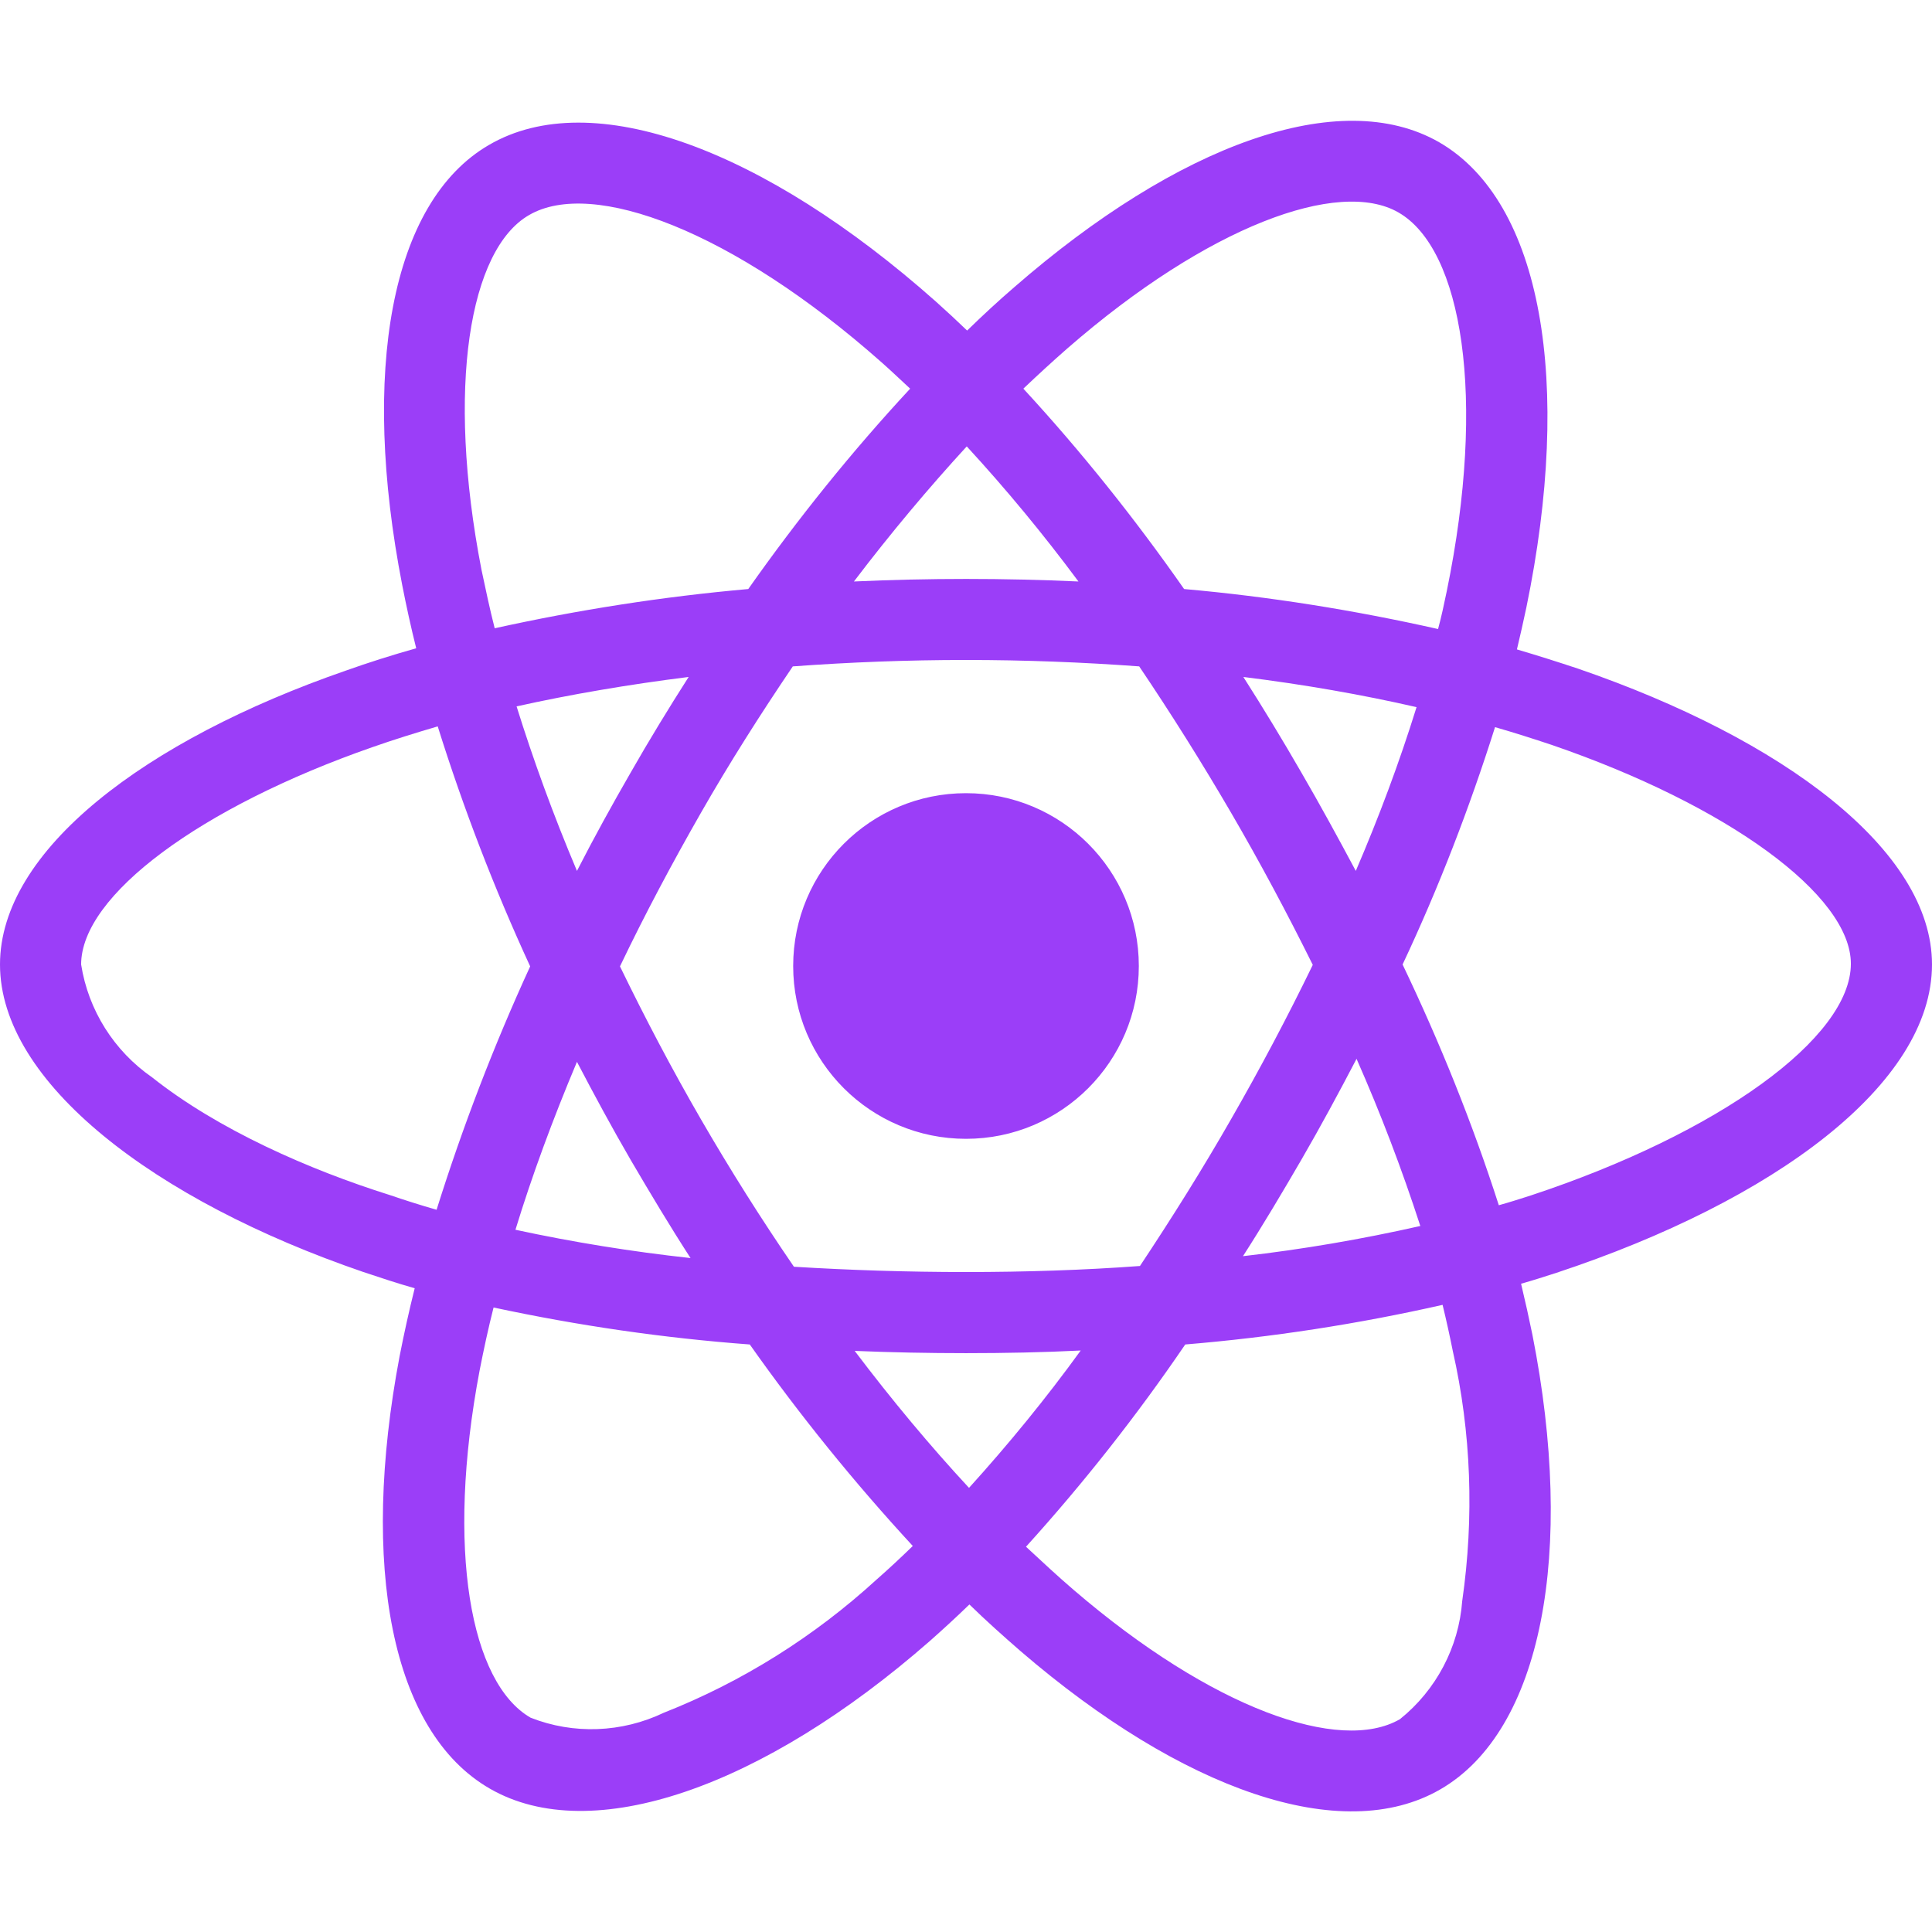
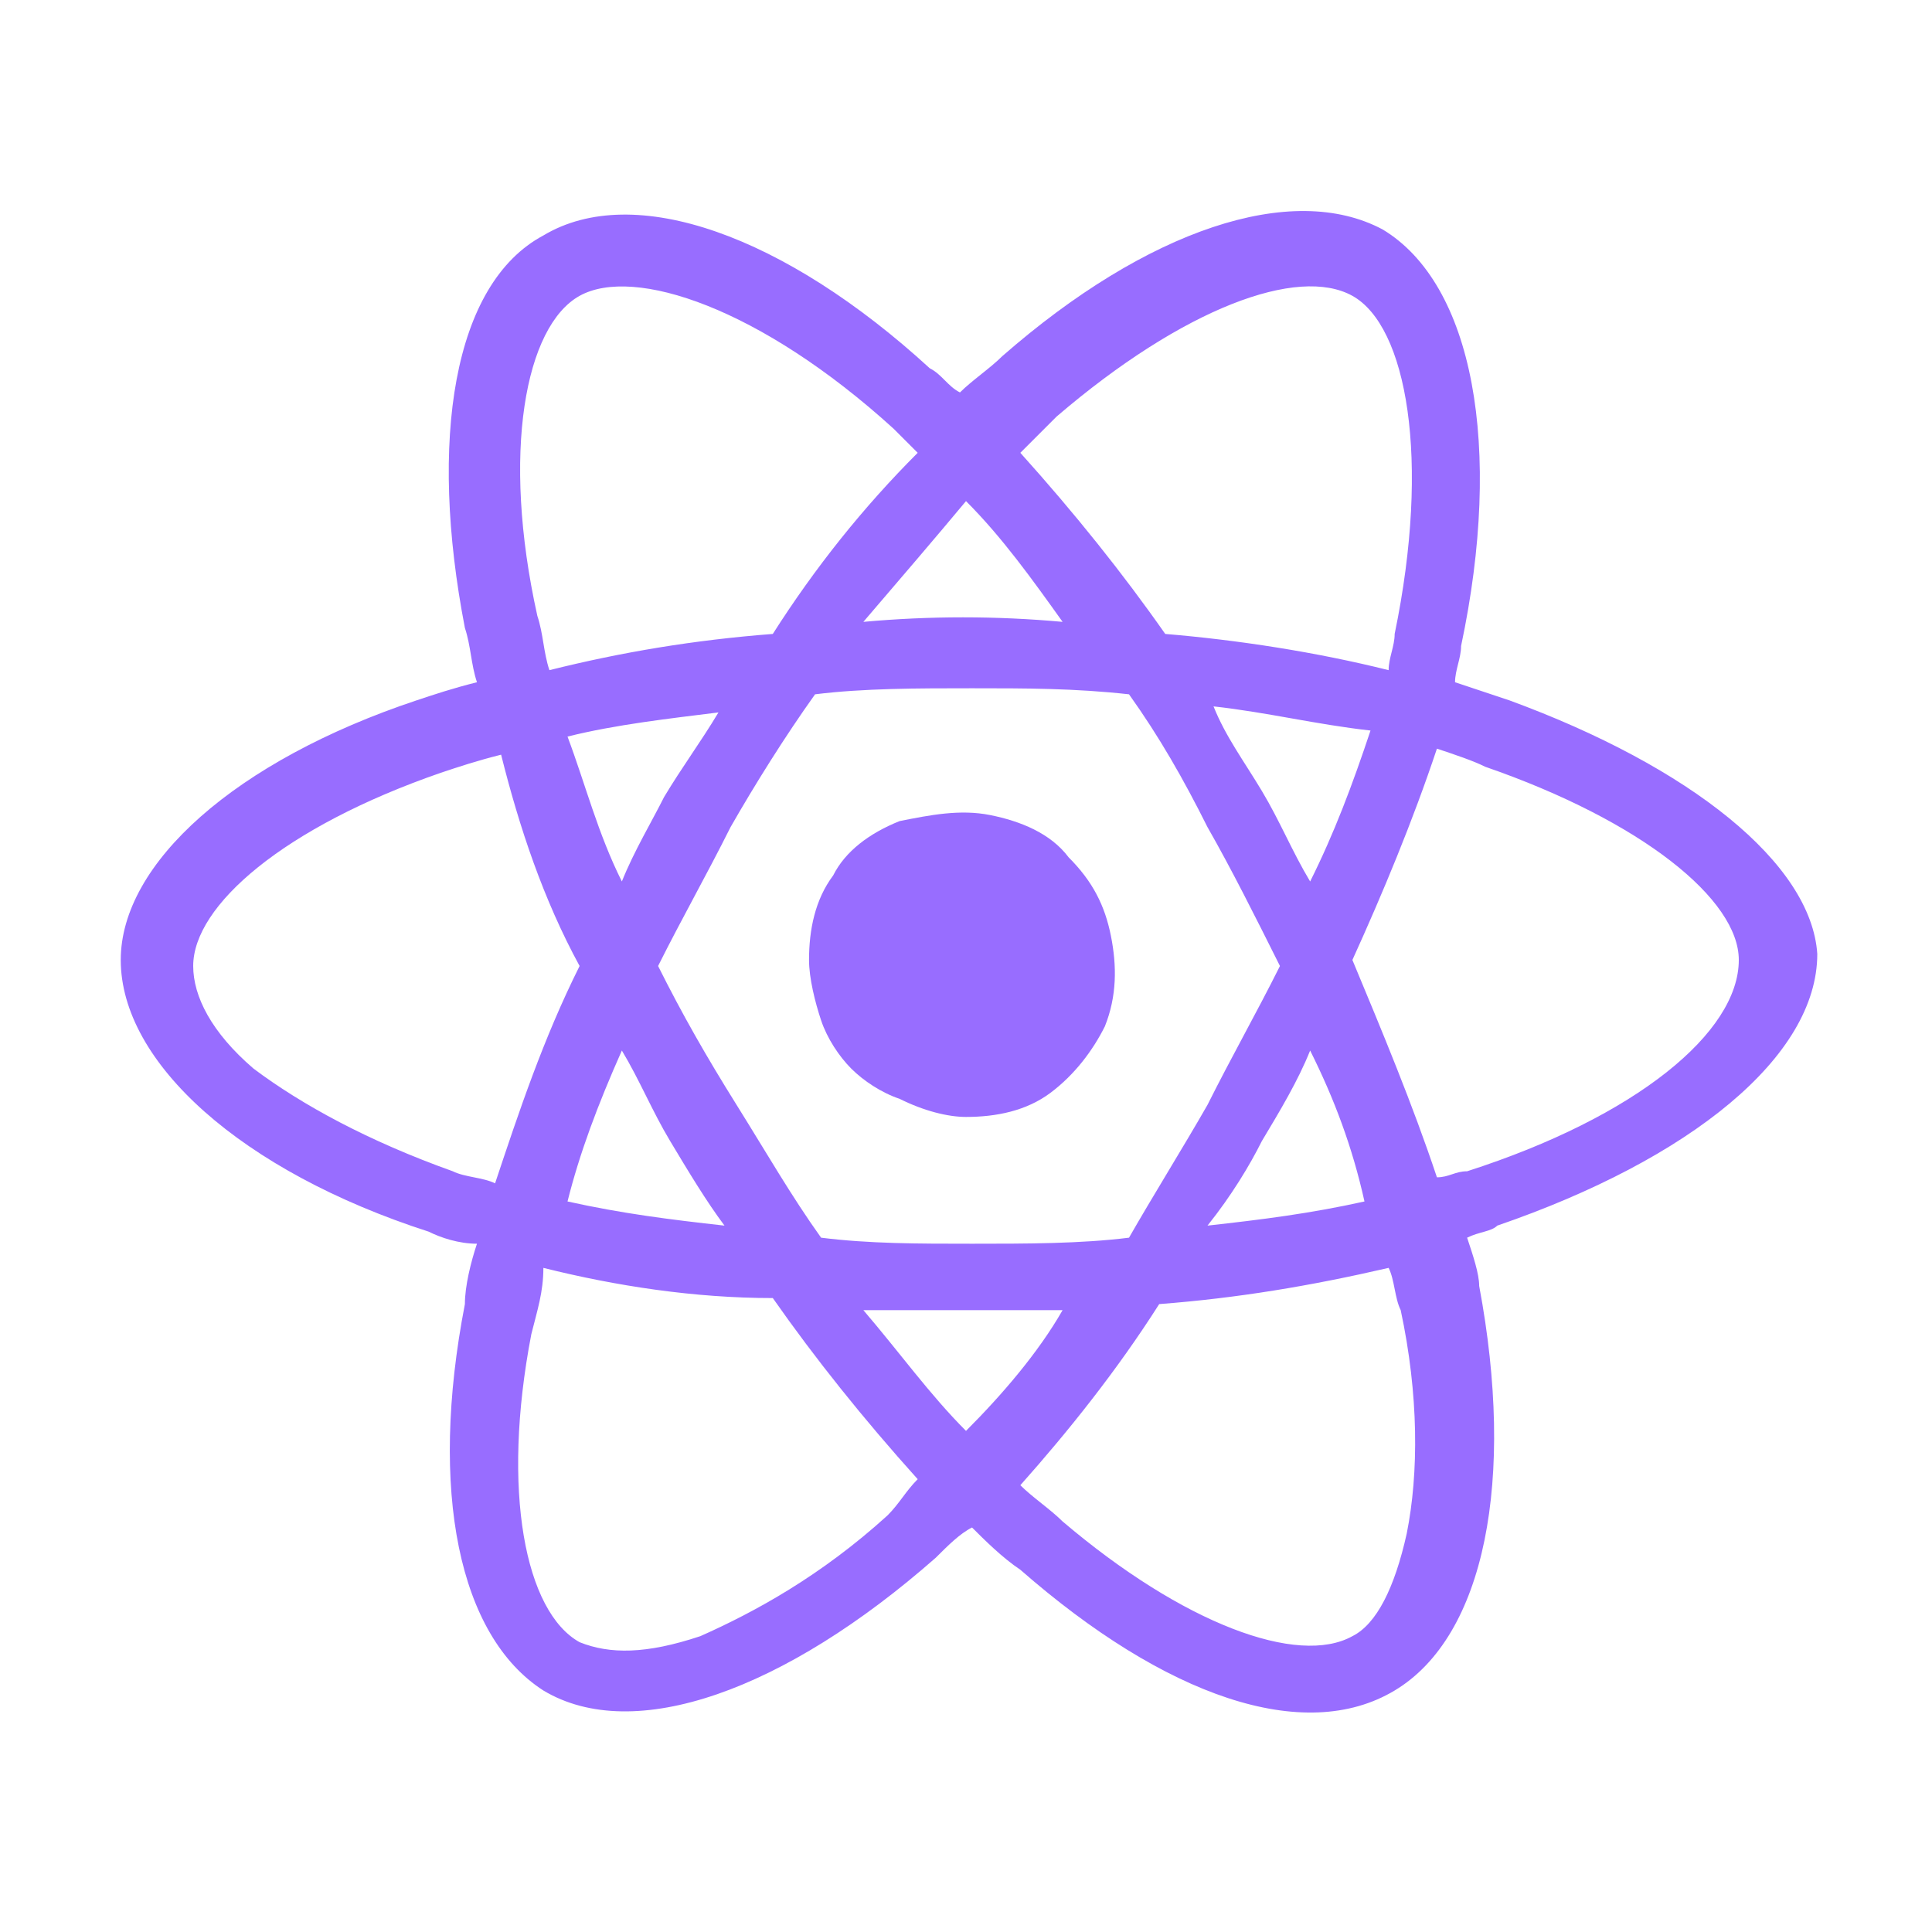
- <svg xmlns="http://www.w3.org/2000/svg" height="16" width="16" viewBox="0 0 512 512">
-   <path fill="#9b3ef8" d="M418.2 177.2c-5.4-1.8-10.8-3.5-16.2-5.1 .9-3.7 1.7-7.4 2.5-11.1 12.3-59.6 4.2-107.5-23.1-123.3-26.3-15.1-69.2 .6-112.6 38.4-4.3 3.7-8.5 7.6-12.5 11.5-2.7-2.6-5.5-5.2-8.3-7.7-45.5-40.4-91.1-57.4-118.4-41.5-26.2 15.2-34 60.3-23 116.7 1.1 5.6 2.3 11.1 3.7 16.7-6.4 1.8-12.7 3.8-18.6 5.9C38.3 196.2 0 225.4 0 255.6c0 31.2 40.8 62.5 96.3 81.5 4.5 1.5 9 3 13.6 4.3-1.5 6-2.8 11.9-4 18-10.5 55.5-2.3 99.5 23.9 114.6 27 15.6 72.4-.4 116.6-39.1 3.5-3.1 7-6.3 10.5-9.7 4.4 4.3 9 8.4 13.6 12.4 42.8 36.8 85.1 51.7 111.2 36.6 27-15.6 35.8-62.9 24.4-120.5-.9-4.4-1.9-8.9-3-13.5 3.2-.9 6.3-1.9 9.4-2.9 57.7-19.1 99.5-50 99.5-81.7 0-30.3-39.4-59.7-93.8-78.4zM282.9 92.3c37.2-32.4 71.9-45.1 87.7-36 16.9 9.7 23.4 48.9 12.8 100.4-.7 3.4-1.4 6.7-2.3 10-22.2-5-44.7-8.6-67.3-10.6-13-18.6-27.2-36.4-42.6-53.1 3.9-3.7 7.7-7.2 11.7-10.7zM167.2 307.5c5.1 8.7 10.3 17.4 15.8 25.9-15.6-1.7-31.1-4.2-46.4-7.5 4.4-14.4 9.9-29.3 16.3-44.5 4.6 8.8 9.3 17.5 14.3 26.1zm-30.3-120.3c14.4-3.2 29.7-5.8 45.6-7.8-5.3 8.3-10.5 16.8-15.4 25.4-4.9 8.5-9.7 17.2-14.2 26-6.3-14.9-11.6-29.5-16-43.6zm27.4 68.9c6.6-13.8 13.8-27.3 21.4-40.6s15.8-26.2 24.4-38.9c15-1.1 30.3-1.7 45.9-1.7s31 .6 45.9 1.7c8.5 12.6 16.6 25.5 24.3 38.7s14.9 26.7 21.7 40.4c-6.7 13.8-13.9 27.4-21.6 40.8-7.6 13.3-15.7 26.2-24.2 39-14.9 1.1-30.4 1.6-46.1 1.6s-30.9-.5-45.6-1.4c-8.7-12.7-16.9-25.7-24.6-39s-14.8-26.8-21.5-40.6zm180.6 51.2c5.1-8.8 9.9-17.7 14.6-26.7 6.4 14.5 12 29.2 16.9 44.3-15.5 3.5-31.2 6.2-47 8 5.4-8.4 10.5-17 15.5-25.6zm14.4-76.5c-4.7-8.8-9.5-17.6-14.5-26.2-4.9-8.5-10-16.9-15.3-25.2 16.1 2 31.5 4.7 45.9 8-4.6 14.8-10 29.2-16.1 43.4zM256.2 118.3c10.5 11.4 20.4 23.4 29.6 35.8-19.8-.9-39.7-.9-59.5 0 9.8-12.9 19.9-24.9 29.9-35.8zM140.2 57c16.8-9.8 54.1 4.2 93.4 39 2.5 2.2 5 4.6 7.6 7-15.5 16.7-29.8 34.5-42.9 53.1-22.6 2-45 5.5-67.2 10.4-1.3-5.1-2.4-10.3-3.5-15.5-9.4-48.4-3.2-84.9 12.6-94zm-24.5 263.6c-4.2-1.2-8.3-2.5-12.4-3.9-21.3-6.7-45.5-17.3-63-31.2-10.1-7-16.9-17.8-18.8-29.9 0-18.3 31.6-41.7 77.2-57.6 5.7-2 11.5-3.8 17.3-5.5 6.8 21.7 15 43 24.5 63.6-9.6 20.9-17.9 42.5-24.8 64.5zm116.6 98c-16.5 15.1-35.6 27.1-56.4 35.3-11.1 5.3-23.9 5.8-35.3 1.3-15.9-9.2-22.5-44.5-13.5-92 1.1-5.6 2.3-11.2 3.7-16.7 22.4 4.8 45 8.1 67.9 9.8 13.2 18.7 27.7 36.6 43.2 53.4-3.2 3.1-6.4 6.1-9.6 8.9zm24.5-24.3c-10.2-11-20.4-23.2-30.3-36.3 9.6 .4 19.5 .6 29.5 .6 10.3 0 20.4-.2 30.4-.7-9.2 12.7-19.1 24.8-29.6 36.4zm130.7 30c-.9 12.2-6.9 23.6-16.5 31.3-15.9 9.2-49.8-2.8-86.4-34.2-4.2-3.6-8.4-7.5-12.7-11.5 15.3-16.9 29.4-34.8 42.2-53.6 22.9-1.9 45.7-5.4 68.2-10.5 1 4.1 1.9 8.2 2.7 12.2 4.9 21.6 5.7 44.1 2.5 66.3zm18.2-107.5c-2.8 .9-5.6 1.8-8.5 2.6-7-21.8-15.6-43.1-25.5-63.8 9.6-20.4 17.7-41.4 24.5-62.9 5.2 1.5 10.2 3.1 15 4.7 46.6 16 79.3 39.8 79.3 58 0 19.6-34.9 44.9-84.8 61.4zm-149.7-15c25.3 0 45.8-20.5 45.8-45.8s-20.5-45.8-45.8-45.8c-25.3 0-45.8 20.5-45.8 45.8s20.5 45.8 45.8 45.8z" />
+ <svg xmlns="http://www.w3.org/2000/svg" width="40" height="40" viewBox="0 0 40 40" fill="none">
+   <path d="M31.25 14.5L30.125 14.125C30.125 13.875 30.25 13.625 30.25 13.375C31.125 9.25 30.5 5.875 28.625 4.75C26.75 3.75 23.75 4.75 20.75 7.375C20.5 7.625 20.125 7.875 19.875 8.125C19.625 8 19.5 7.75 19.25 7.625C16.25 4.875 13.125 3.75 11.25 4.875C9.375 5.875 8.875 9.125 9.625 13C9.75 13.375 9.75 13.75 9.875 14.125C9.375 14.25 9 14.375 8.625 14.5C4.875 15.75 2.5 17.875 2.5 19.875C2.5 22 5 24.25 8.875 25.5C9.125 25.625 9.5 25.75 9.875 25.75C9.75 26.125 9.625 26.625 9.625 27C8.875 30.875 9.5 33.875 11.25 35C13.125 36.125 16.25 35 19.375 32.25C19.625 32 19.875 31.75 20.125 31.625C20.375 31.875 20.75 32.25 21.125 32.5C24.125 35.125 27 36.125 28.875 35C30.75 33.875 31.375 30.625 30.625 26.625C30.625 26.375 30.5 26 30.375 25.625C30.625 25.5 30.875 25.5 31 25.375C35 24 37.625 21.875 37.625 19.75C37.5 17.875 35 15.875 31.25 14.5ZM21.875 8.625C24.5 6.375 26.875 5.5 28 6.125C29.125 6.75 29.625 9.5 28.875 13.125C28.875 13.375 28.75 13.625 28.75 13.875C27.25 13.5 25.625 13.25 24.125 13.125C23.25 11.875 22.25 10.625 21.125 9.375L21.875 8.625ZM12.875 21.75C13.25 22.375 13.5 23 13.875 23.625C14.25 24.25 14.625 24.875 15 25.375C13.875 25.25 12.875 25.125 11.75 24.875C12 23.875 12.375 22.875 12.875 21.75ZM12.875 18.25C12.375 17.25 12.125 16.25 11.75 15.25C12.75 15 13.875 14.875 14.875 14.75C14.5 15.375 14.125 15.875 13.75 16.5C13.5 17 13.125 17.625 12.875 18.25ZM13.625 20C14.125 19 14.625 18.125 15.125 17.125C15.625 16.25 16.25 15.25 16.875 14.375C17.875 14.25 19 14.25 20.125 14.25C21.25 14.25 22.25 14.25 23.375 14.375C24 15.25 24.5 16.125 25 17.125C25.5 18 26 19 26.5 20C26 21 25.5 21.875 25 22.875C24.5 23.75 23.875 24.75 23.375 25.625C22.375 25.75 21.25 25.75 20.125 25.75C19 25.75 18 25.75 17 25.625C16.375 24.75 15.875 23.875 15.25 22.875C14.625 21.875 14.125 21 13.625 20ZM26.125 23.625C26.5 23 26.875 22.375 27.125 21.75C27.625 22.75 28 23.75 28.25 24.875C27.125 25.125 26.125 25.25 25 25.375C25.5 24.75 25.875 24.125 26.125 23.625ZM27.125 18.25C26.75 17.625 26.5 17 26.125 16.375C25.75 15.75 25.375 15.25 25.125 14.625C26.25 14.75 27.25 15 28.375 15.125C28 16.25 27.625 17.25 27.125 18.25ZM20 10.375C20.75 11.125 21.375 12 22 12.875C20.625 12.75 19.25 12.75 17.875 12.875C18.625 12 19.375 11.125 20 10.375ZM12 6.125C13.125 5.5 15.75 6.375 18.5 8.875L19 9.375C17.875 10.5 16.875 11.75 16 13.125C14.375 13.25 12.875 13.5 11.375 13.875C11.25 13.5 11.25 13.125 11.125 12.75C10.375 9.375 10.875 6.75 12 6.125ZM10.25 24.5C10 24.375 9.625 24.375 9.375 24.25C7.625 23.625 6.25 22.875 5.25 22.125C4.375 21.375 4 20.625 4 20C4 18.75 5.875 17.125 9.125 16C9.5 15.875 9.875 15.75 10.375 15.625C10.75 17.125 11.25 18.625 12 20C11.25 21.5 10.75 23 10.25 24.5ZM18.375 31.375C17 32.625 15.625 33.375 14.5 33.875C13.375 34.25 12.625 34.25 12 34C10.875 33.375 10.375 30.875 11 27.625C11.125 27.125 11.25 26.75 11.25 26.25C12.75 26.625 14.375 26.875 16 26.875C16.875 28.125 17.875 29.375 19 30.625C18.75 30.875 18.625 31.125 18.375 31.375ZM20 29.625C19.25 28.875 18.625 28 17.875 27.125H22C21.5 28 20.75 28.875 20 29.625ZM29.125 31.75C28.875 32.875 28.5 33.625 28 33.875C26.875 34.5 24.5 33.625 22 31.5C21.75 31.25 21.375 31 21.125 30.75C22.125 29.625 23.125 28.375 24 27C25.625 26.875 27.125 26.625 28.75 26.25C28.875 26.5 28.875 26.875 29 27.125C29.375 28.875 29.375 30.5 29.125 31.75ZM30.375 24.25C30.125 24.25 30 24.375 29.75 24.375C29.25 22.875 28.625 21.375 28 19.875C28.625 18.5 29.25 17 29.75 15.5C30.125 15.625 30.5 15.75 30.75 15.875C34 17 36 18.625 36 19.875C36 21.375 33.875 23.125 30.375 24.25Z" fill="#986DFF" />
+   <path d="M20 23.125C20.625 23.125 21.25 23 21.75 22.625C22.25 22.25 22.625 21.75 22.875 21.25C23.125 20.625 23.125 20 23 19.375C22.875 18.75 22.625 18.25 22.125 17.75C21.75 17.25 21.125 17 20.5 16.875C19.875 16.75 19.25 16.875 18.625 17C18 17.25 17.5 17.625 17.25 18.125C16.875 18.625 16.75 19.25 16.75 19.875C16.75 20.25 16.875 20.75 17 21.125C17.125 21.5 17.375 21.875 17.625 22.125C17.875 22.375 18.25 22.625 18.625 22.75C19.125 23 19.625 23.125 20 23.125Z" fill="#986DFF" />
</svg>
